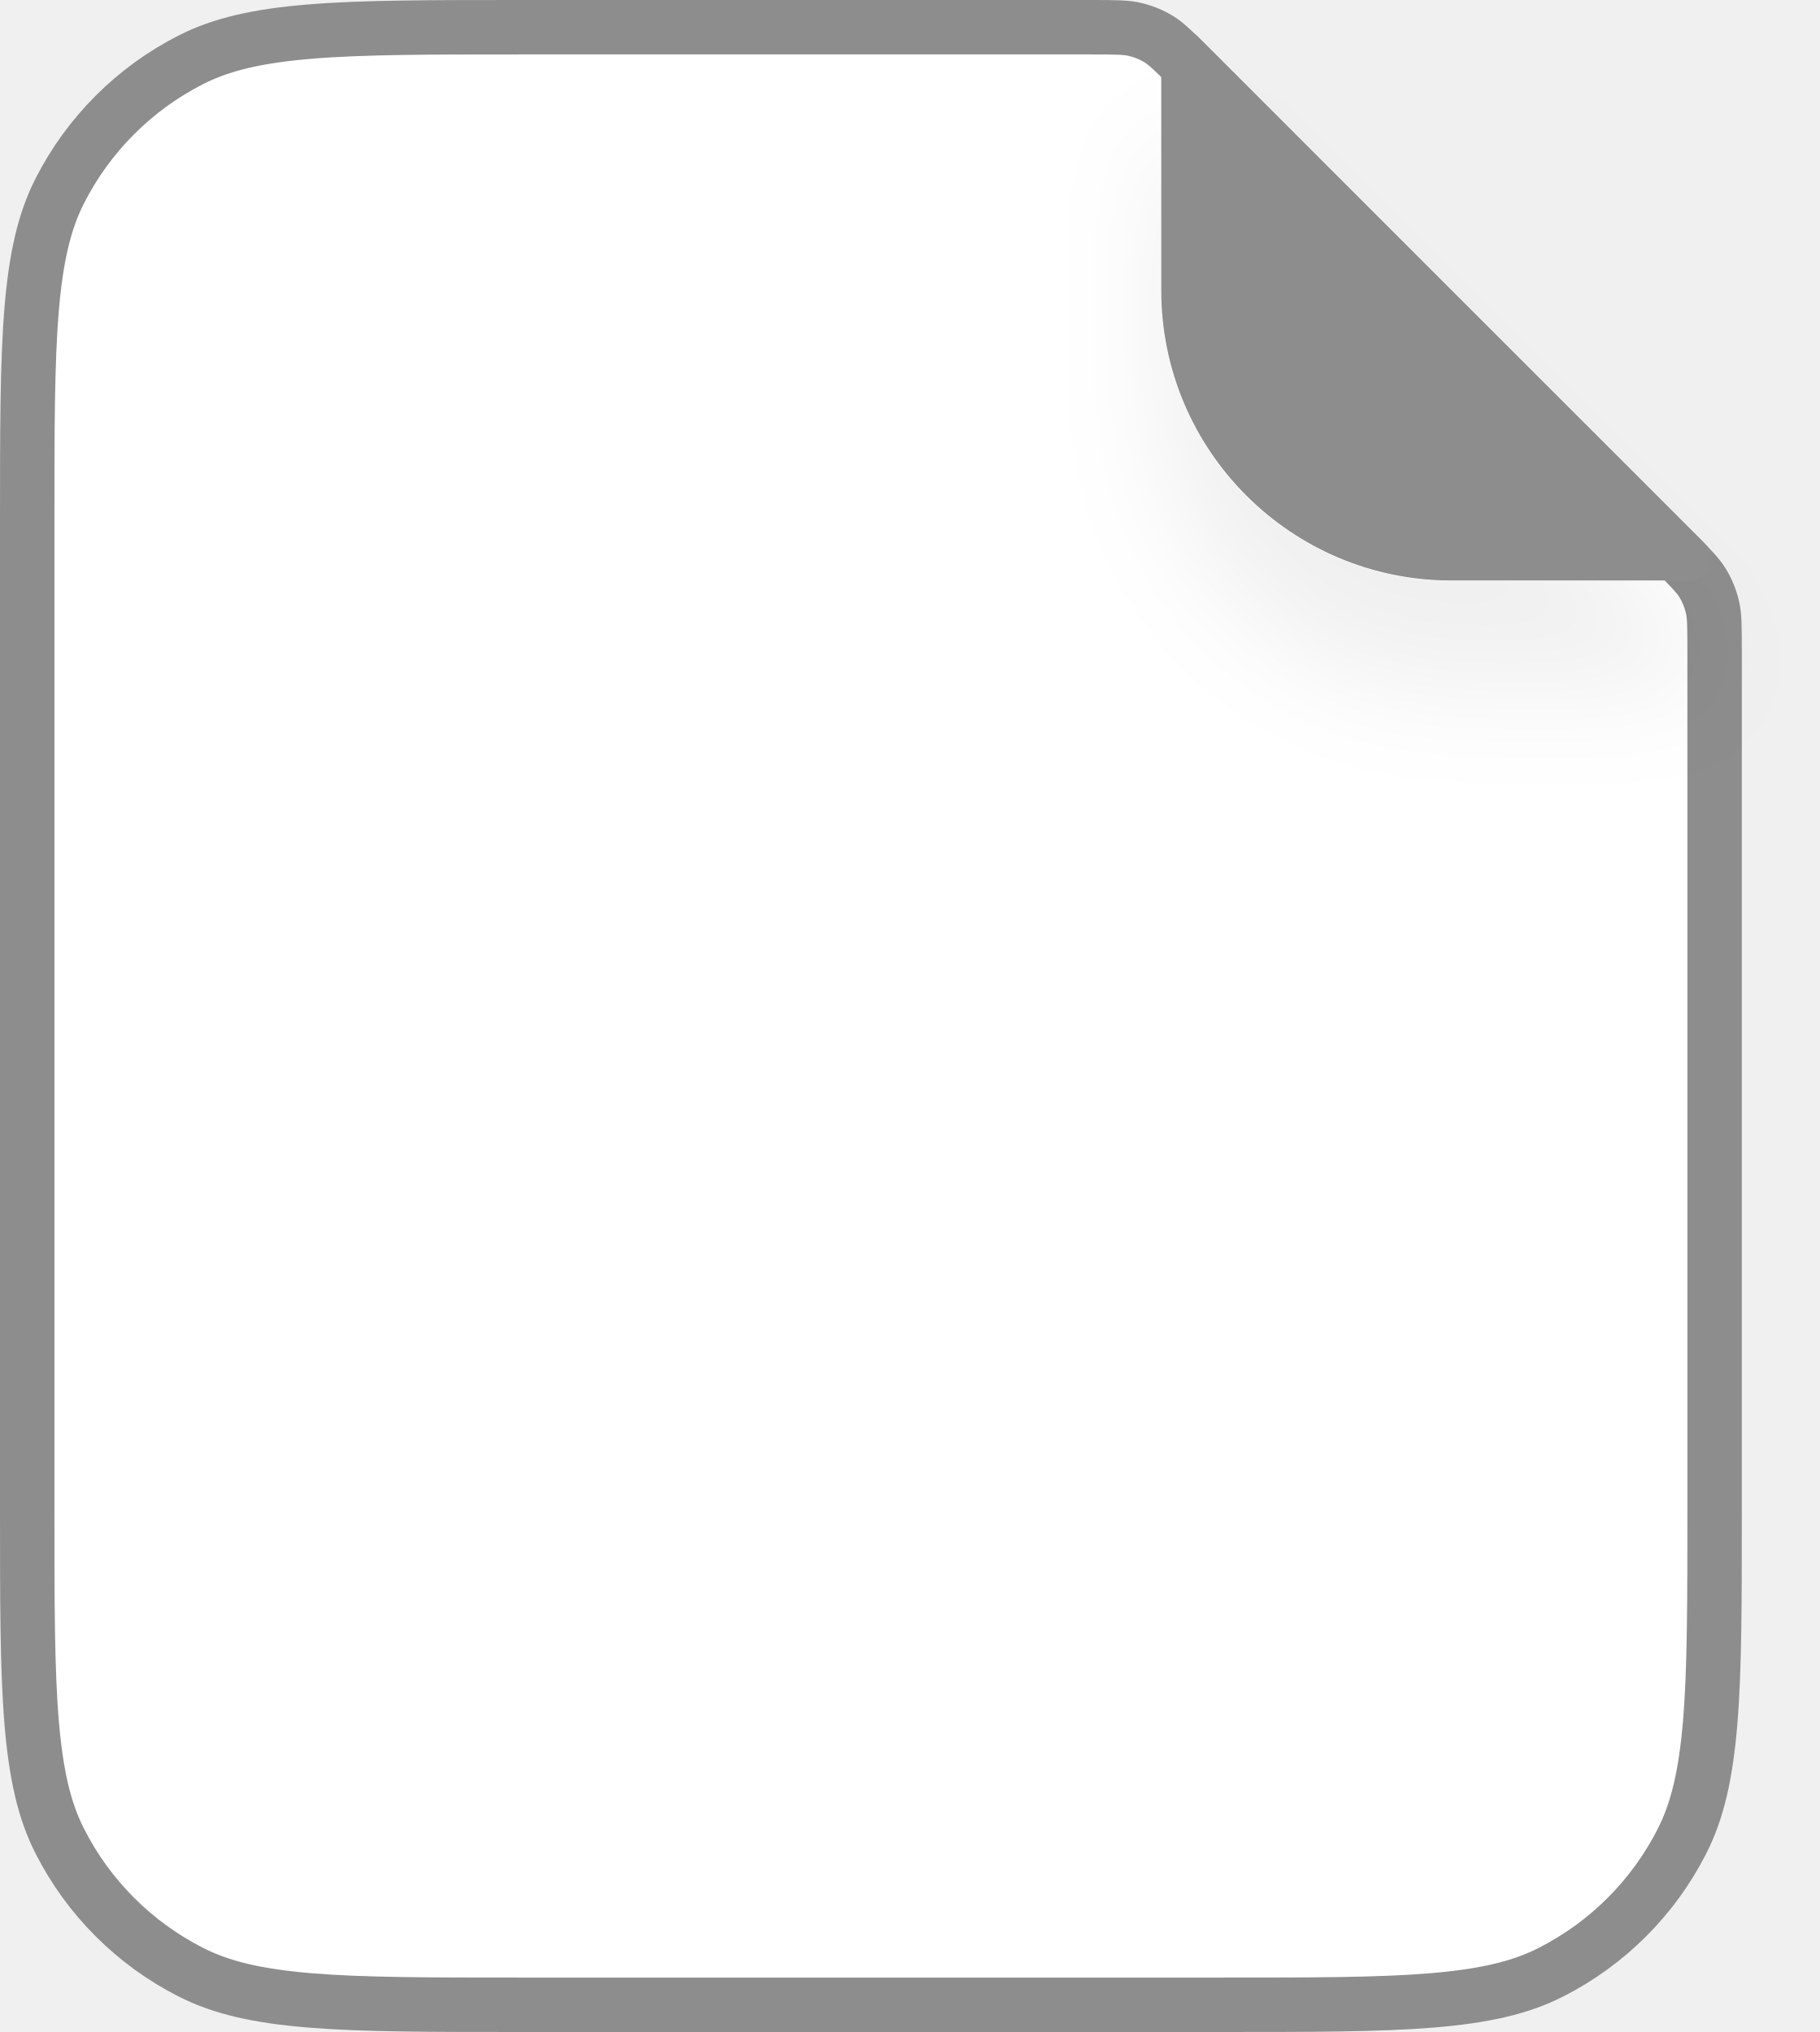
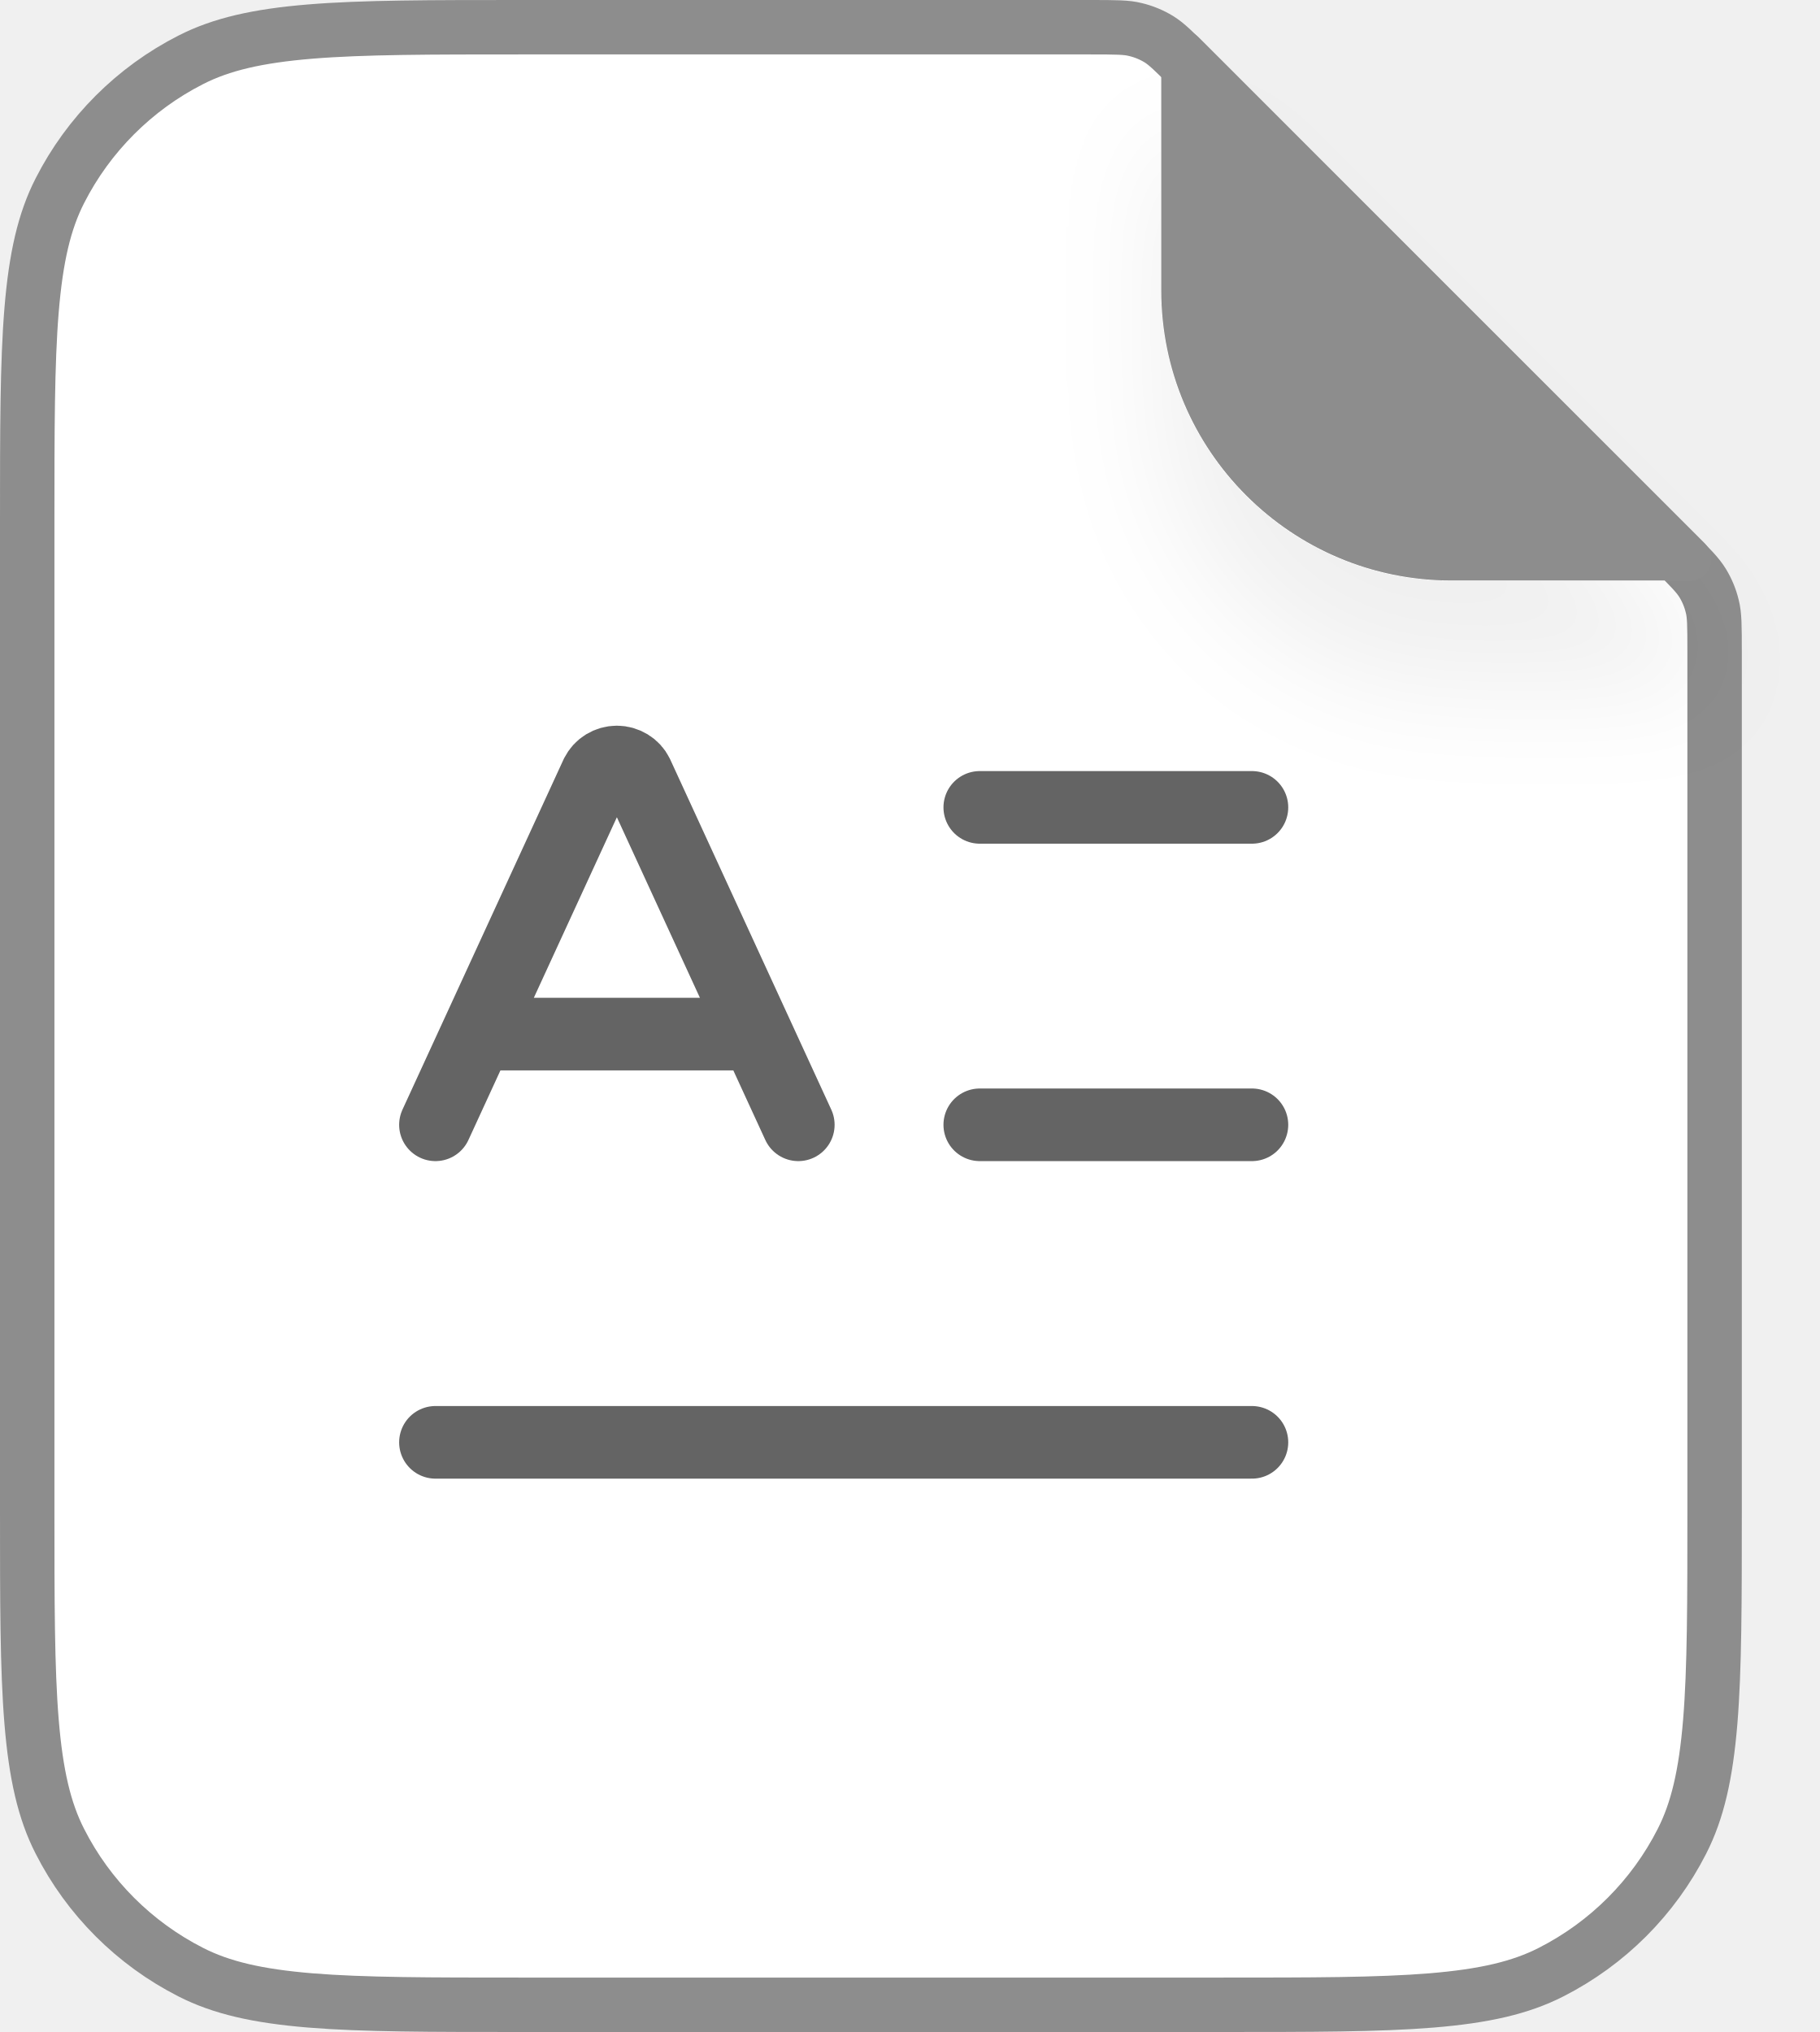
<svg xmlns="http://www.w3.org/2000/svg" preserveAspectRatio="none" overflow="visible" style="display: block;" width="16.718" height="18.667" viewBox="0 0 16.718 18.667" fill="none">
  <g id="Base">
    <path id="Rectangle 3464564" d="M4.8 0.25H10.004C10.26 0.25 10.348 0.251 10.428 0.271C10.504 0.289 10.578 0.319 10.645 0.36C10.714 0.403 10.778 0.464 10.959 0.646L15.354 5.041C15.536 5.222 15.597 5.286 15.64 5.356C15.681 5.423 15.711 5.496 15.729 5.572C15.749 5.652 15.75 5.74 15.75 5.996V13.866C15.75 14.71 15.75 15.329 15.71 15.816C15.67 16.301 15.593 16.635 15.45 16.915C15.187 17.433 14.765 17.854 14.248 18.117C13.968 18.26 13.635 18.337 13.15 18.377C12.663 18.417 12.044 18.417 11.2 18.417H4.8C3.956 18.417 3.337 18.417 2.85 18.377C2.365 18.337 2.032 18.26 1.752 18.117C1.235 17.854 0.813 17.433 0.55 16.915C0.407 16.635 0.33 16.301 0.29 15.816C0.25 15.329 0.25 14.71 0.25 13.866V4.8C0.25 3.956 0.25 3.337 0.29 2.85C0.33 2.365 0.407 2.032 0.55 1.752C0.813 1.235 1.235 0.813 1.752 0.55C2.032 0.407 2.365 0.33 2.85 0.29C3.337 0.25 3.956 0.25 4.8 0.25Z" fill="white" stroke="#8D8D8D" stroke-width="0.5" />
-     <g id="Rectangle 3464563" filter="url(#filter0_d_0_6)">
+     <g id="Rectangle 3464563" filter="url(#filter0_d_0_4)">
      <path d="M10.667 0.483C10.667 0.305 10.882 0.215 11.008 0.341L13.333 2.667L15.659 4.992C15.784 5.118 15.695 5.333 15.517 5.333H13.333C11.861 5.333 10.667 4.139 10.667 2.667V0.483Z" fill="#8D8D8D" />
+     </g>
+     <g id="lucide/text-initial">
+       <path id="Vector" d="M9 7.417H11.5M9 10.333H11.5M4 13.25H11.5M4 10.333L5.48 7.115C5.498 7.08 5.524 7.051 5.557 7.031C5.59 7.011 5.628 7 5.667 7C5.705 7 5.743 7.011 5.776 7.031C5.809 7.051 5.836 7.08 5.853 7.115L7.333 10.333M4.383 9.5H6.95" stroke="#646464" stroke-width="0.667" stroke-linecap="round" stroke-linejoin="round" />
    </g>
  </g>
  <defs>
-     <filter id="filter0_d_0_6" x="9.667" y="0.282" width="7.051" height="7.051" filterUnits="userSpaceOnUse" color-interpolation-filters="sRGB">
+     <filter id="filter0_d_0_4" x="9.667" y="0.282" width="7.051" height="7.051" filterUnits="userSpaceOnUse" color-interpolation-filters="sRGB">
      <feFlood flood-opacity="0" result="BackgroundImageFix" />
      <feColorMatrix in="SourceAlpha" type="matrix" values="0 0 0 0 0 0 0 0 0 0 0 0 0 0 0 0 0 0 127 0" result="hardAlpha" />
      <feOffset dy="1" />
      <feGaussianBlur stdDeviation="0.5" />
      <feComposite in2="hardAlpha" operator="out" />
      <feColorMatrix type="matrix" values="0 0 0 0 0 0 0 0 0 0 0 0 0 0 0 0 0 0 0.06 0" />
-       <feBlend mode="normal" in2="BackgroundImageFix" result="effect1_dropShadow_0_6" />
-       <feBlend mode="normal" in="SourceGraphic" in2="effect1_dropShadow_0_6" result="shape" />
+       <feBlend mode="normal" in2="BackgroundImageFix" result="effect1_dropShadow_0_4" />
+       <feBlend mode="normal" in="SourceGraphic" in2="effect1_dropShadow_0_4" result="shape" />
    </filter>
  </defs>
</svg>
